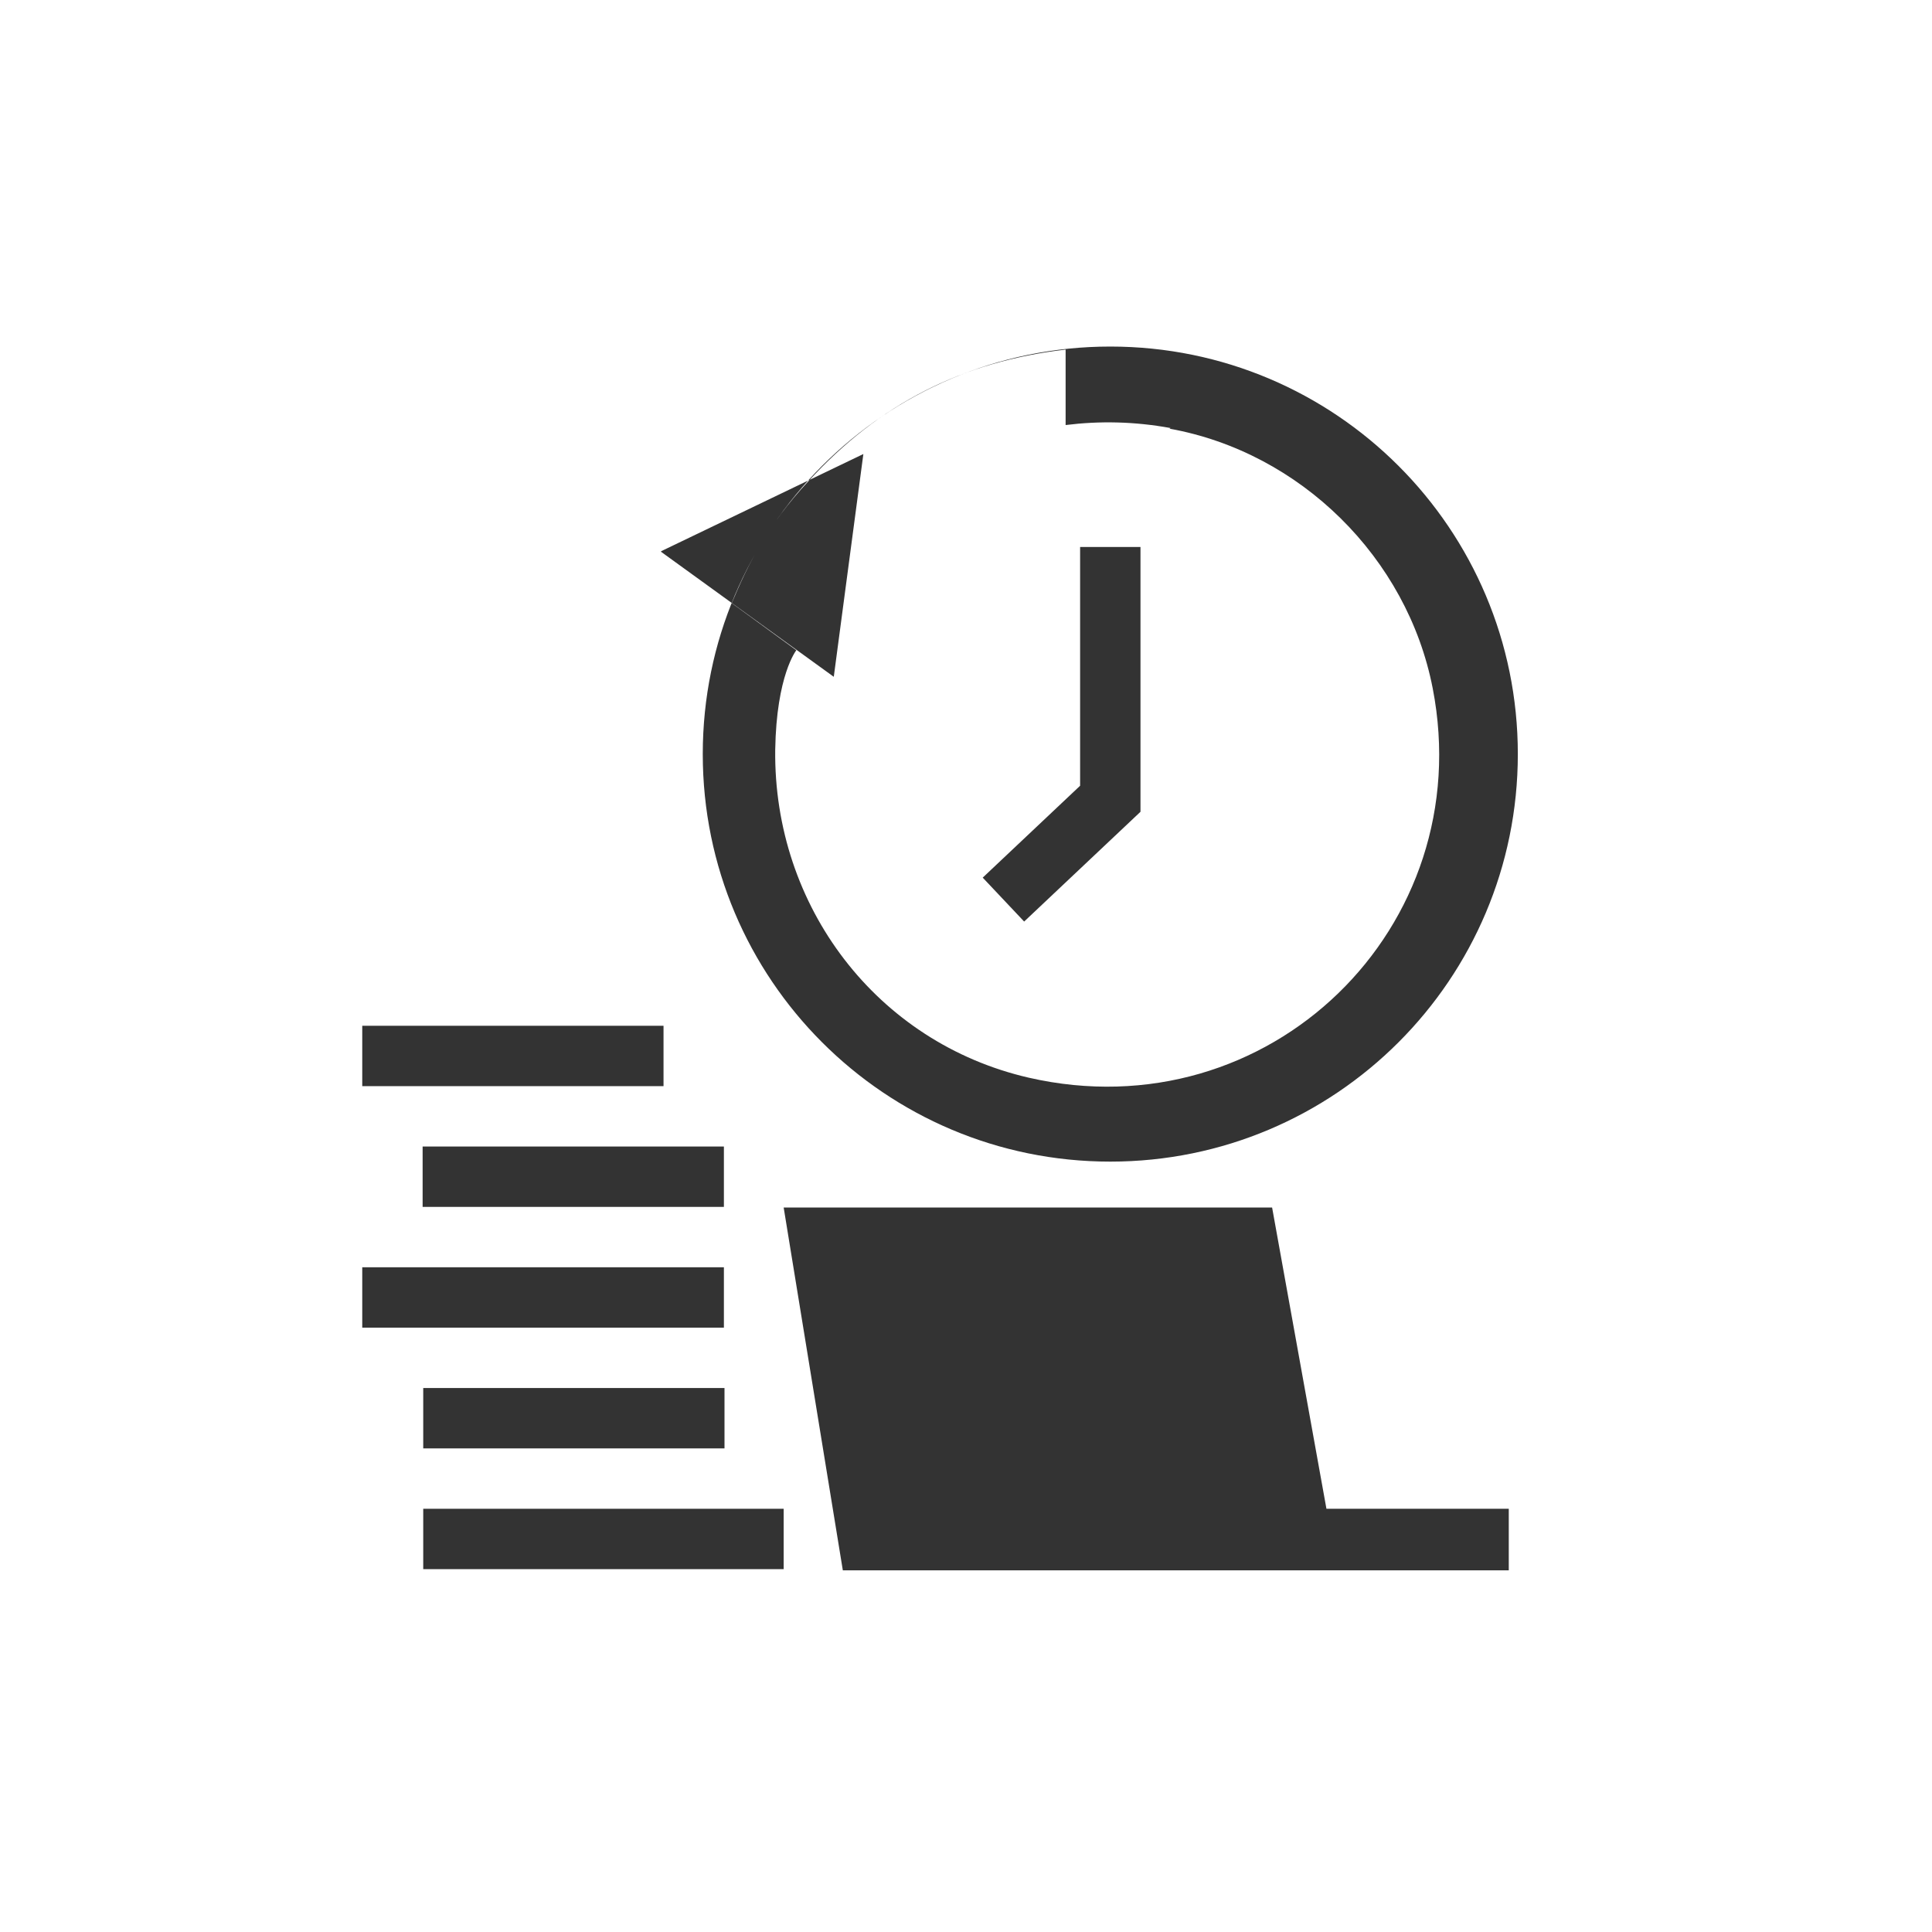
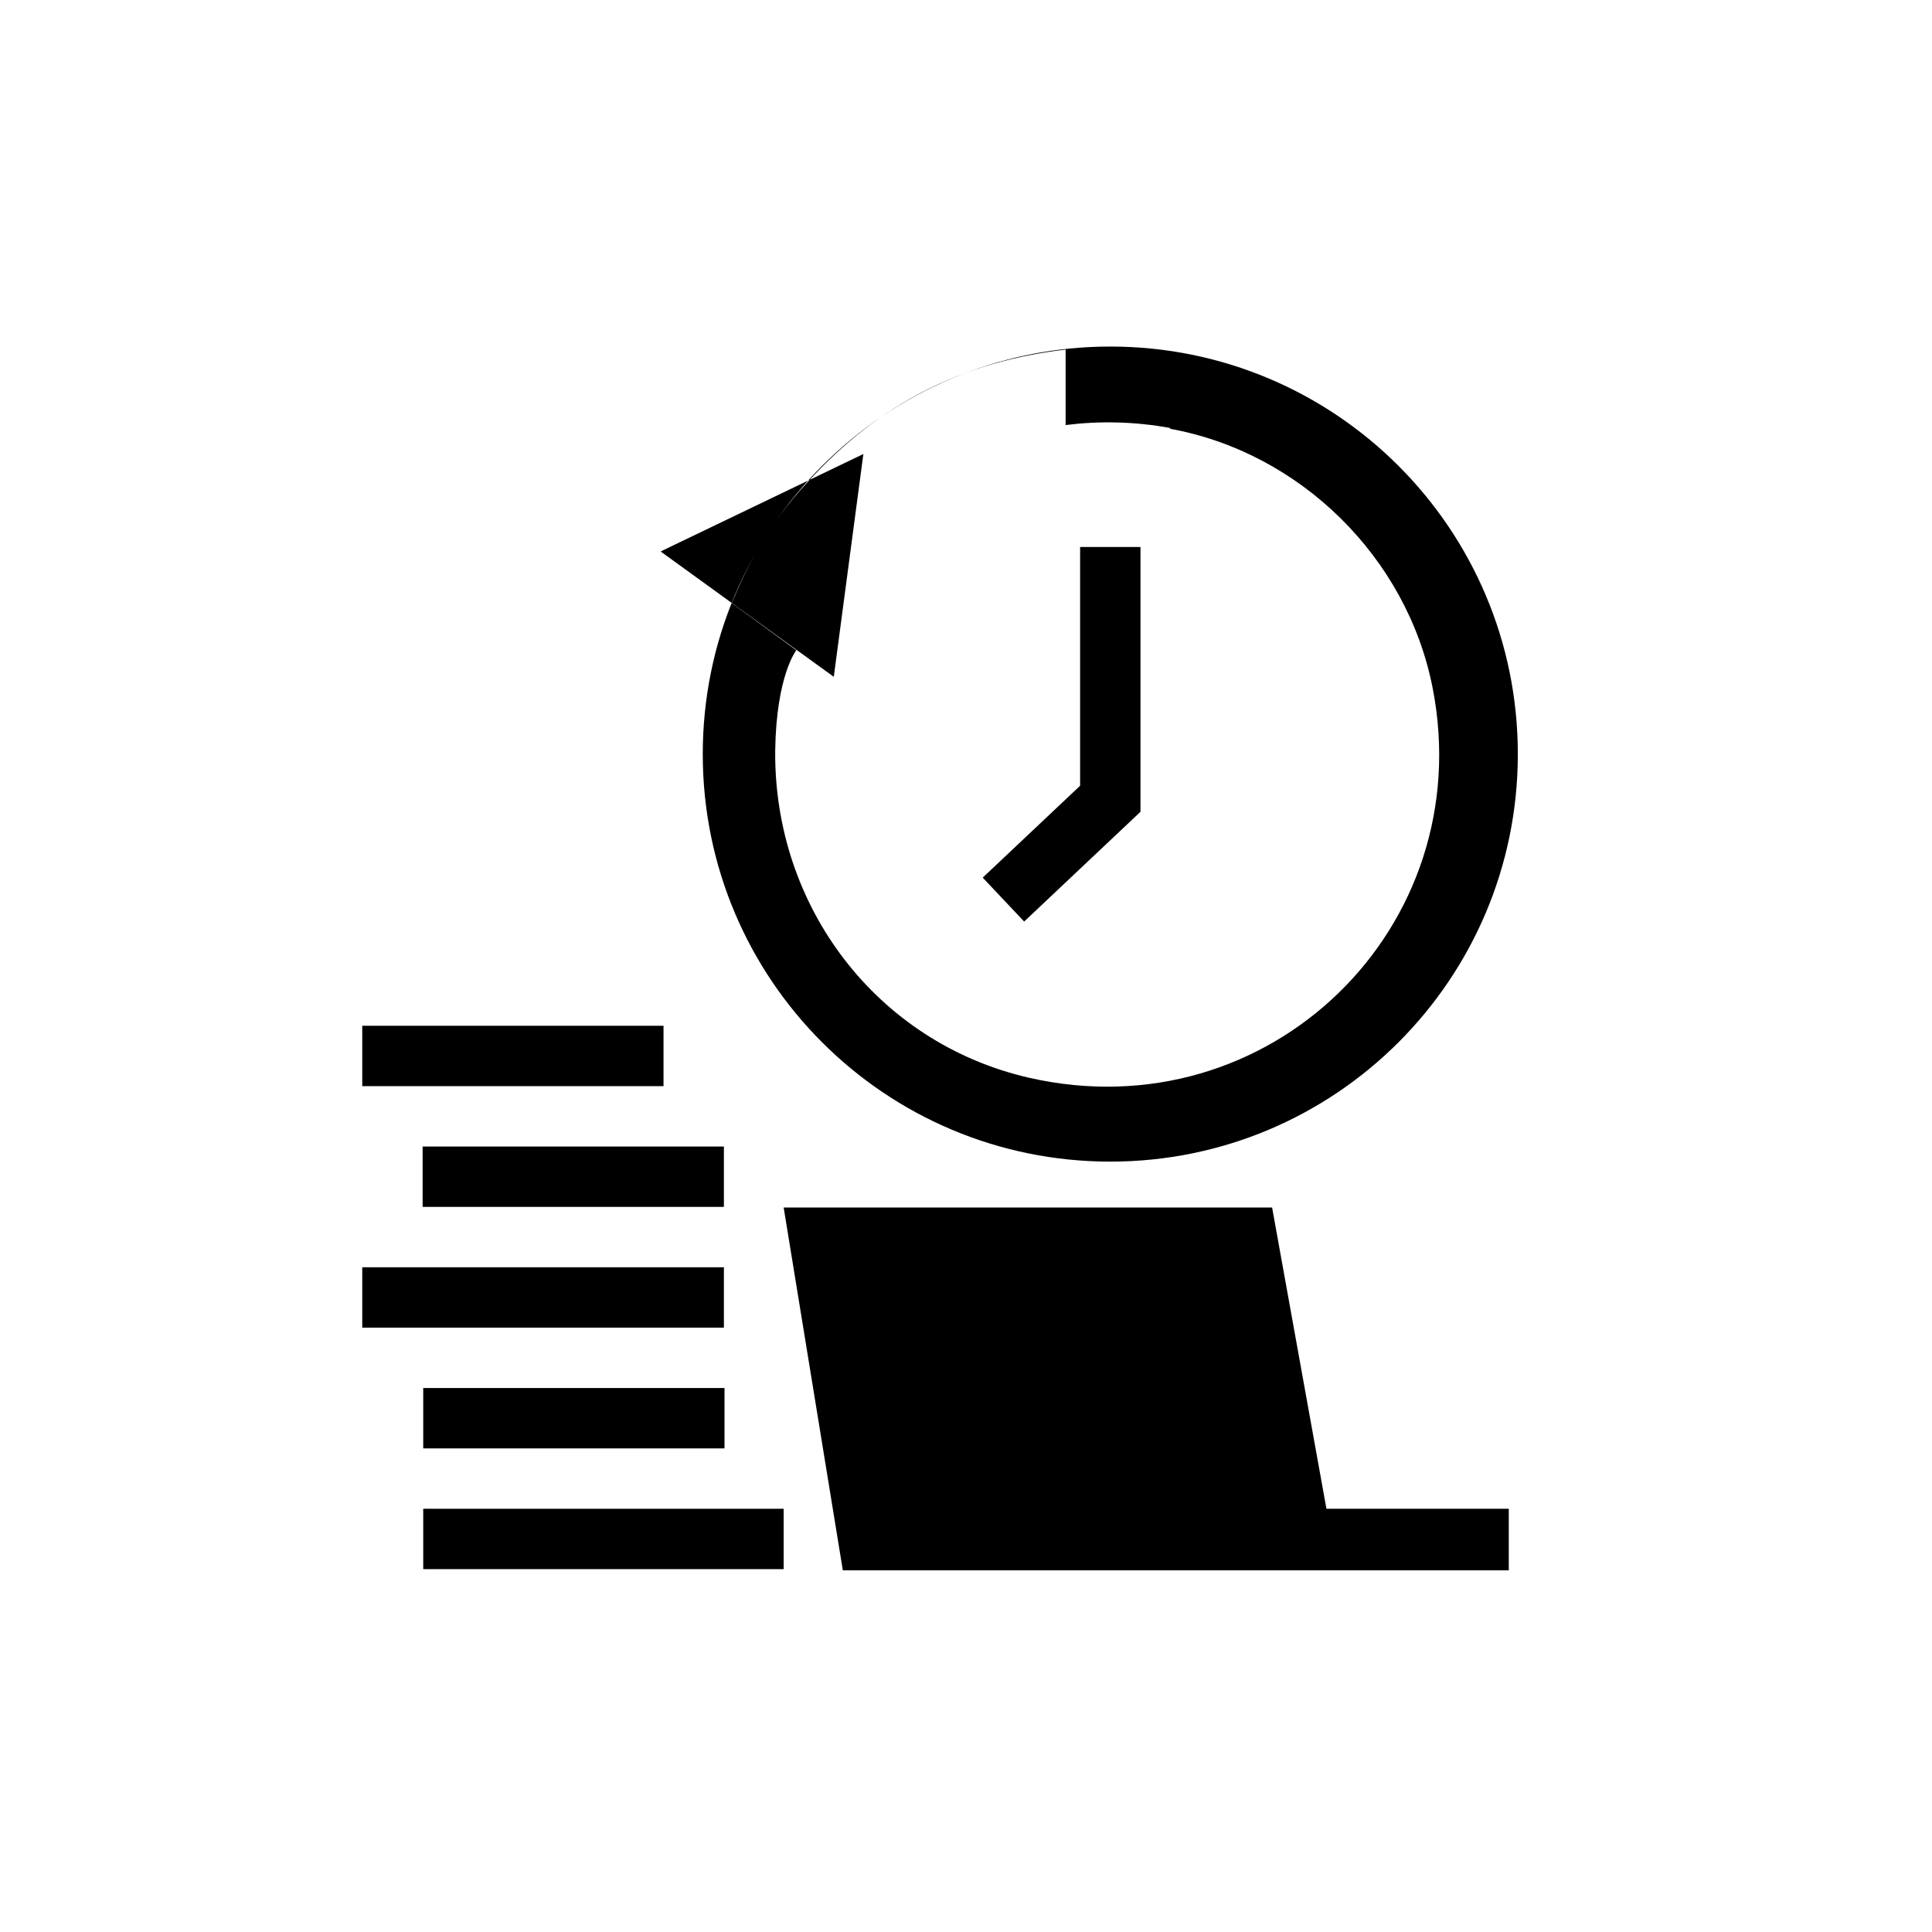
<svg xmlns="http://www.w3.org/2000/svg" id="_レイヤー_33" data-name="レイヤー 33" viewBox="0 0 32 32">
  <defs>
    <style>
      .cls-1 {
        fill: none;
-         stroke: #333;
+         stroke: currentColor;
        stroke-miterlimit: 10;
      }

      .cls-2 {
-         fill: #333;
+         fill: currentColor;
      }
    </style>
  </defs>
  <polygon class="cls-2" points="12.98 20 13.96 26.01 24.99 26.01 24.99 24.99 21.97 24.99 21.07 20 12.98 20" />
  <polyline class="cls-1" points="18.39 9.06 18.39 13.23 16.62 14.9" />
  <path class="cls-2" d="M25.14,12.49c0,3.73-3.02,6.75-6.75,6.75s-6.75-3.02-6.75-6.75,3.02-6.75,6.75-6.75,6.75,3.02,6.75,6.75ZM19.39,7.09c-.6-.11-1.18-.12-1.74-.05v-1.25c-1.71.2-3.08.89-4.26,2.18h0c-.69.74-1.01,1.4-1.27,2.02h0l1.07.78s-.33.41-.35,1.65c-.03,2.59,1.68,4.85,4.2,5.43,3.98.91,7.46-2.49,6.69-6.45-.42-2.16-2.19-3.91-4.36-4.3ZM10.95,9.14l2.86,2.07.49-3.69-3.35,1.61Z" />
  <rect class="cls-2" x="6" y="16.99" width="4.99" height="1" />
  <rect class="cls-2" x="7" y="18.99" width="4.99" height="1" />
  <rect class="cls-2" x="6" y="20.99" width="5.99" height="1" />
  <rect class="cls-2" x="7.01" y="22.99" width="4.99" height="1" />
  <rect class="cls-2" x="7.01" y="24.99" width="5.97" height="1" />
</svg>
